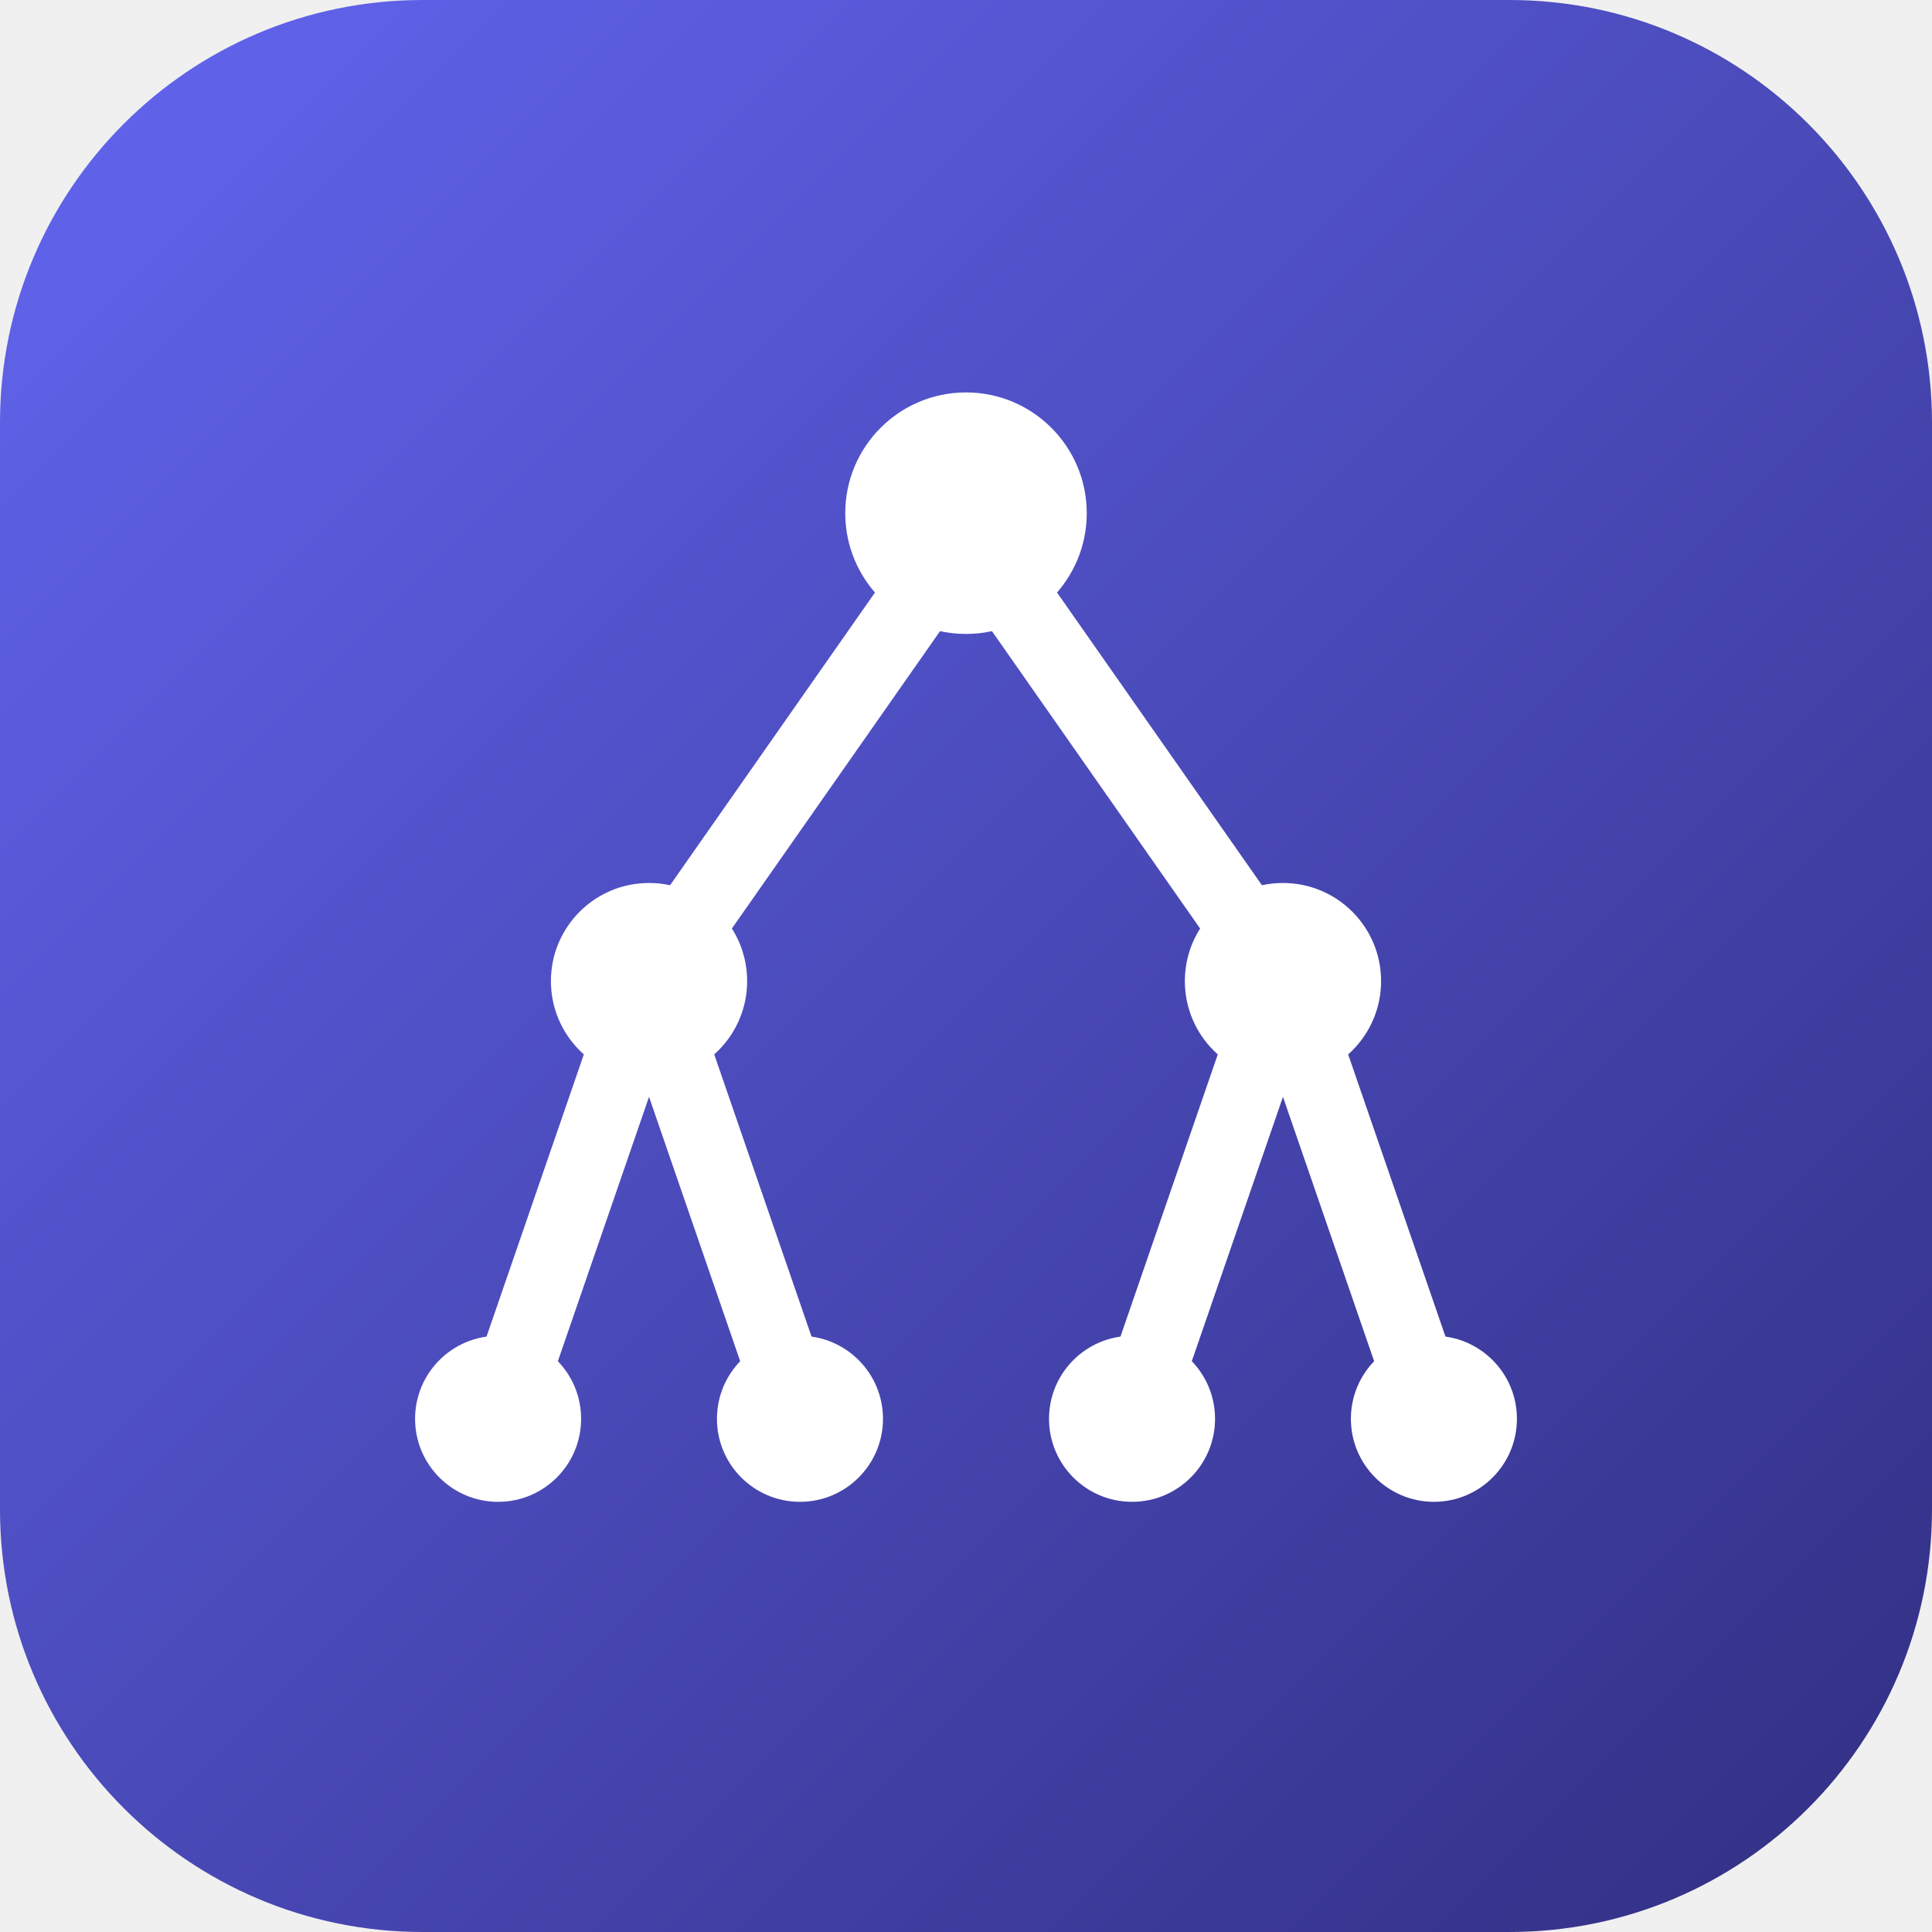
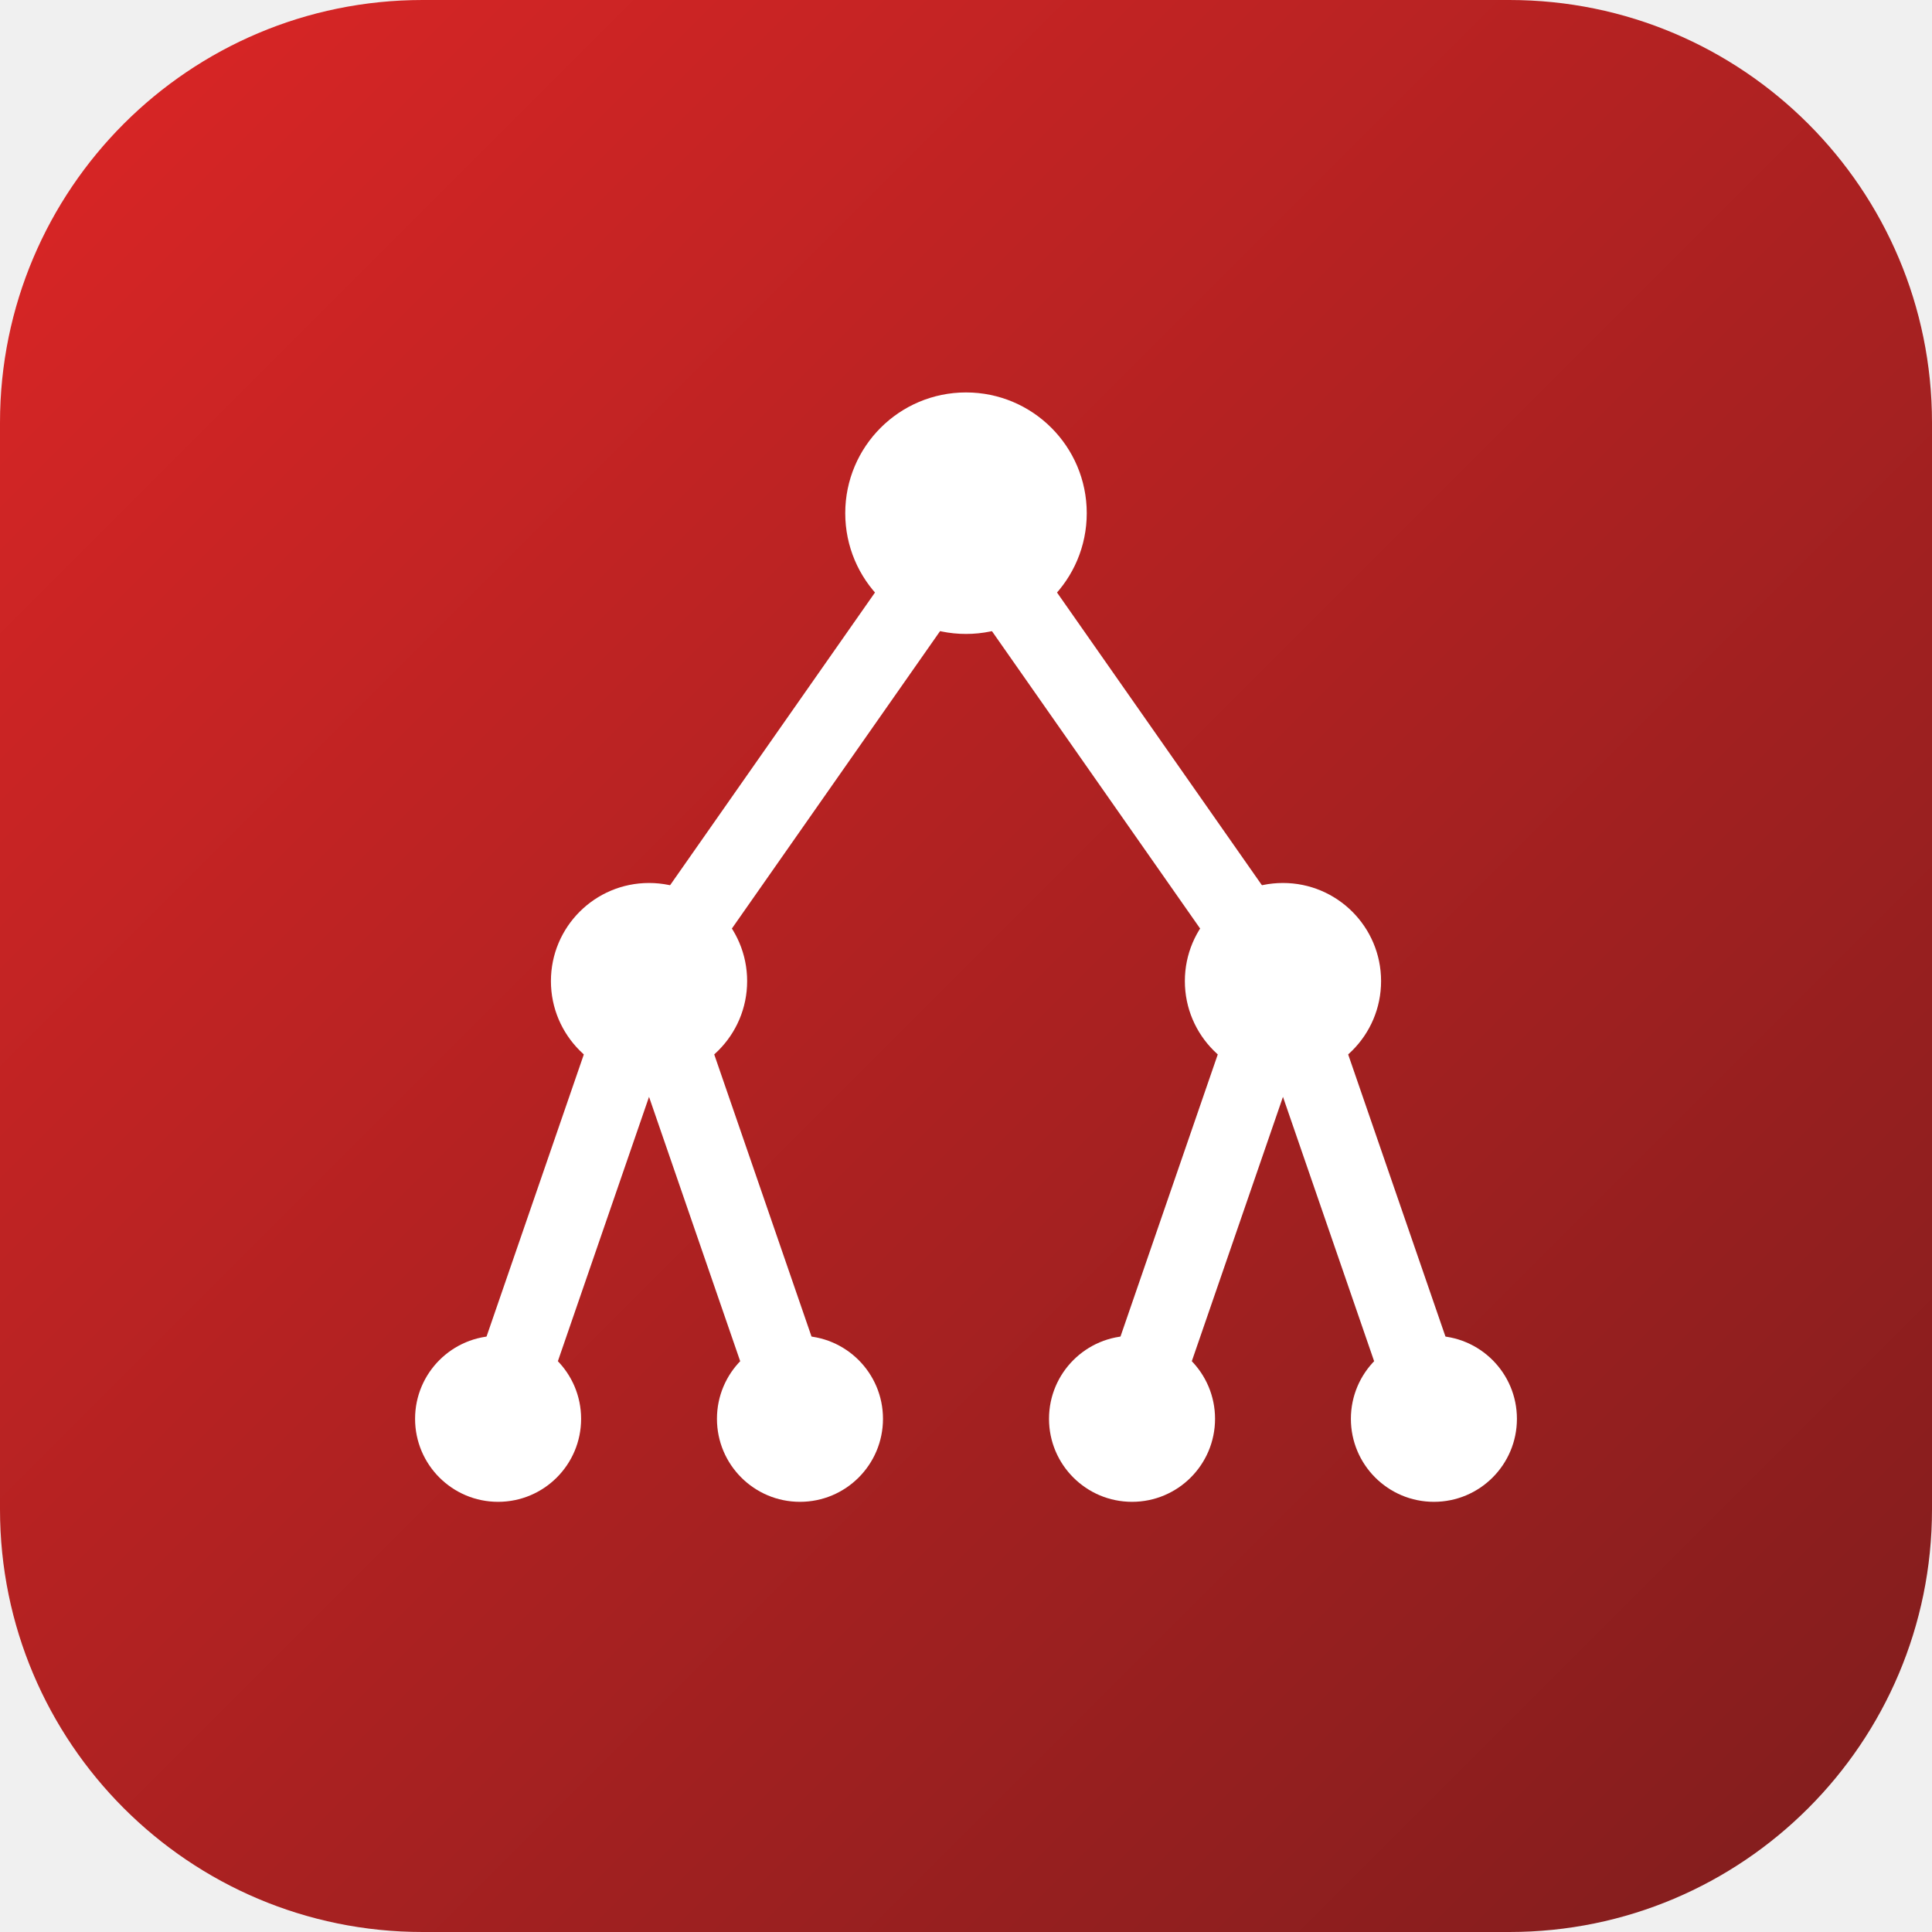
<svg xmlns="http://www.w3.org/2000/svg" viewBox="0 0 256 256" role="img" aria-label="go-ruby-parser">
  <defs>
    <linearGradient id="rpgrad" x1="0" y1="0" x2="1" y2="1">
-       <stop offset="0" stop-color="#6366F1" />
-       <stop offset="1" stop-color="#312E81" />
+       <stop offset="0" stop-color="#DC2626" />
+       <stop offset="1" stop-color="#7F1D1D" />
    </linearGradient>
  </defs>
  <rect width="256" height="256" rx="56" fill="url(#rpgrad)" />
  <g stroke="#FFFFFF" stroke-width="10" stroke-linecap="round">
    <path d="M128 70L86 130M128 70L170 130" />
    <path d="M86 130L66 188M86 130L106 188" />
    <path d="M170 130L150 188M170 130L190 188" />
  </g>
  <g fill="#FFFFFF">
    <circle cx="128" cy="68" r="16" />
    <circle cx="86" cy="130" r="13" />
    <circle cx="170" cy="130" r="13" />
    <circle cx="66" cy="188" r="11" />
    <circle cx="106" cy="188" r="11" />
    <circle cx="150" cy="188" r="11" />
    <circle cx="190" cy="188" r="11" />
  </g>
</svg>
